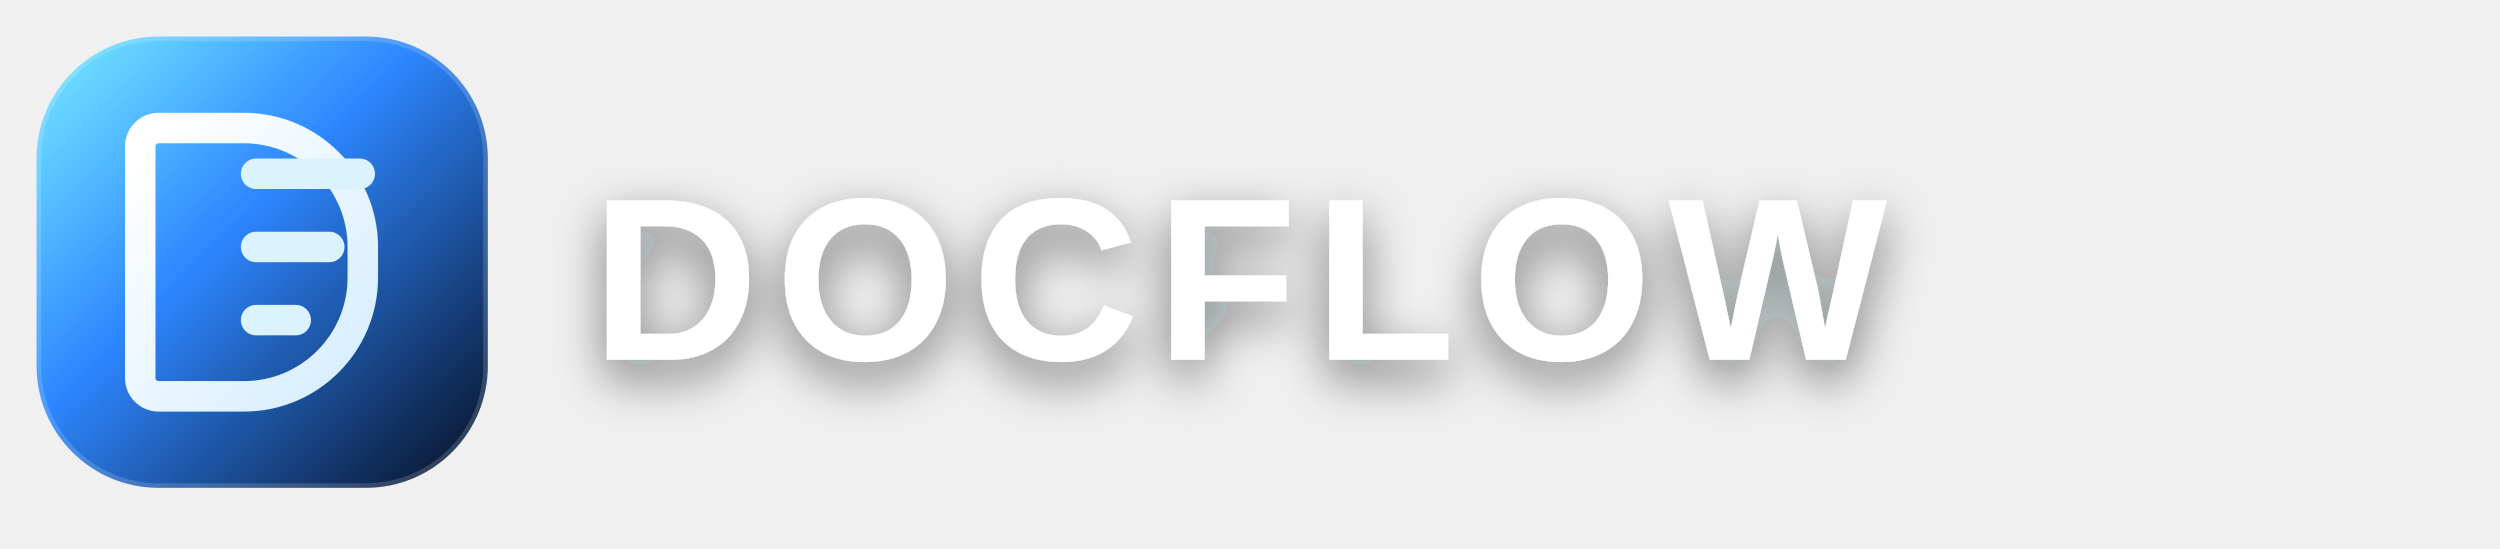
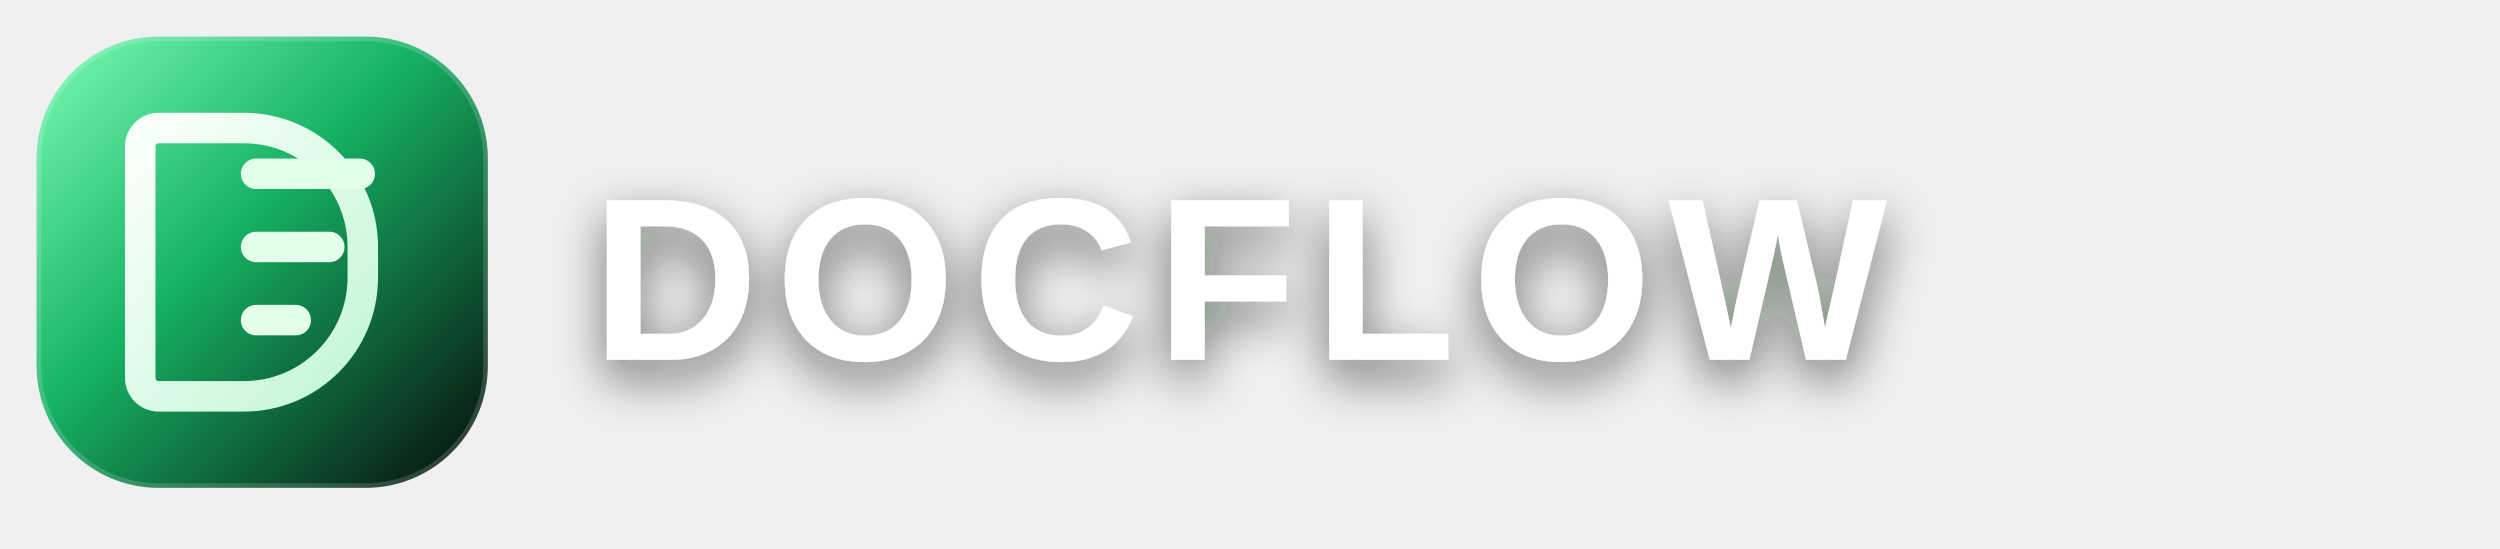
<svg xmlns="http://www.w3.org/2000/svg" width="820" height="180" viewBox="0 0 820 180" fill="none">
  <defs>
    <linearGradient id="docflowTileDark" x1="18" y1="16" x2="156" y2="156" gradientUnits="userSpaceOnUse">
-       <stop stop-color="#71E4FF" />
-       <stop offset="0.42" stop-color="#2D86FF" />
-       <stop offset="1" stop-color="#081329" />
+       <stop stop-color="#74F5B0" />
+       <stop offset="0.42" stop-color="#16B364" />
+       <stop offset="1" stop-color="#07110C" />
    </linearGradient>
    <linearGradient id="docflowFlowDark" x1="48" y1="48" x2="122" y2="112" gradientUnits="userSpaceOnUse">
-       <stop stop-color="#FFFFFF" />
-       <stop offset="1" stop-color="#D8EEFF" />
+       <stop stop-color="#F7FFF9" />
+       <stop offset="1" stop-color="#C7F7D8" />
    </linearGradient>
    <filter id="docflowWordmarkShadowDark" x="-20%" y="-60%" width="140%" height="220%">
-       <feDropShadow dx="0" dy="6" stdDeviation="8" flood-color="#030813" flood-opacity="0.52" />
+       <feDropShadow dx="0" dy="6" stdDeviation="8" flood-color="#020705" flood-opacity="0.58" />
    </filter>
  </defs>
  <rect x="12" y="12" width="148" height="148" rx="40" fill="url(#docflowTileDark)" />
  <rect x="12.75" y="12.75" width="146.5" height="146.5" rx="39.25" stroke="white" stroke-opacity="0.16" stroke-width="1.5" />
  <path d="M46 48C46 44.686 48.686 42 52 42H80C101.539 42 119 59.461 119 81V91C119 112.539 101.539 130 80 130H52C48.686 130 46 127.314 46 124V48Z" stroke="url(#docflowFlowDark)" stroke-width="10" stroke-linecap="round" stroke-linejoin="round" />
-   <path d="M84 57H118" stroke="#DBF3FF" stroke-width="10" stroke-linecap="round" />
-   <path d="M84 81H108" stroke="#DBF3FF" stroke-width="10" stroke-linecap="round" />
-   <path d="M84 105H97" stroke="#DBF3FF" stroke-width="10" stroke-linecap="round" />
+   <path d="M84 57H118" stroke="#E3FFEA" stroke-width="10" stroke-linecap="round" />
+   <path d="M84 81H108" stroke="#E3FFEA" stroke-width="10" stroke-linecap="round" />
+   <path d="M84 105H97" stroke="#E3FFEA" stroke-width="10" stroke-linecap="round" />
  <g filter="url(#docflowWordmarkShadowDark)">
    <text x="194" y="118" fill="#FFFFFF" font-size="76" font-weight="800" letter-spacing="5.4" font-family="Orbitron, Eurostile, Bank Gothic, Arial, sans-serif">DOCFLOW</text>
  </g>
</svg>
